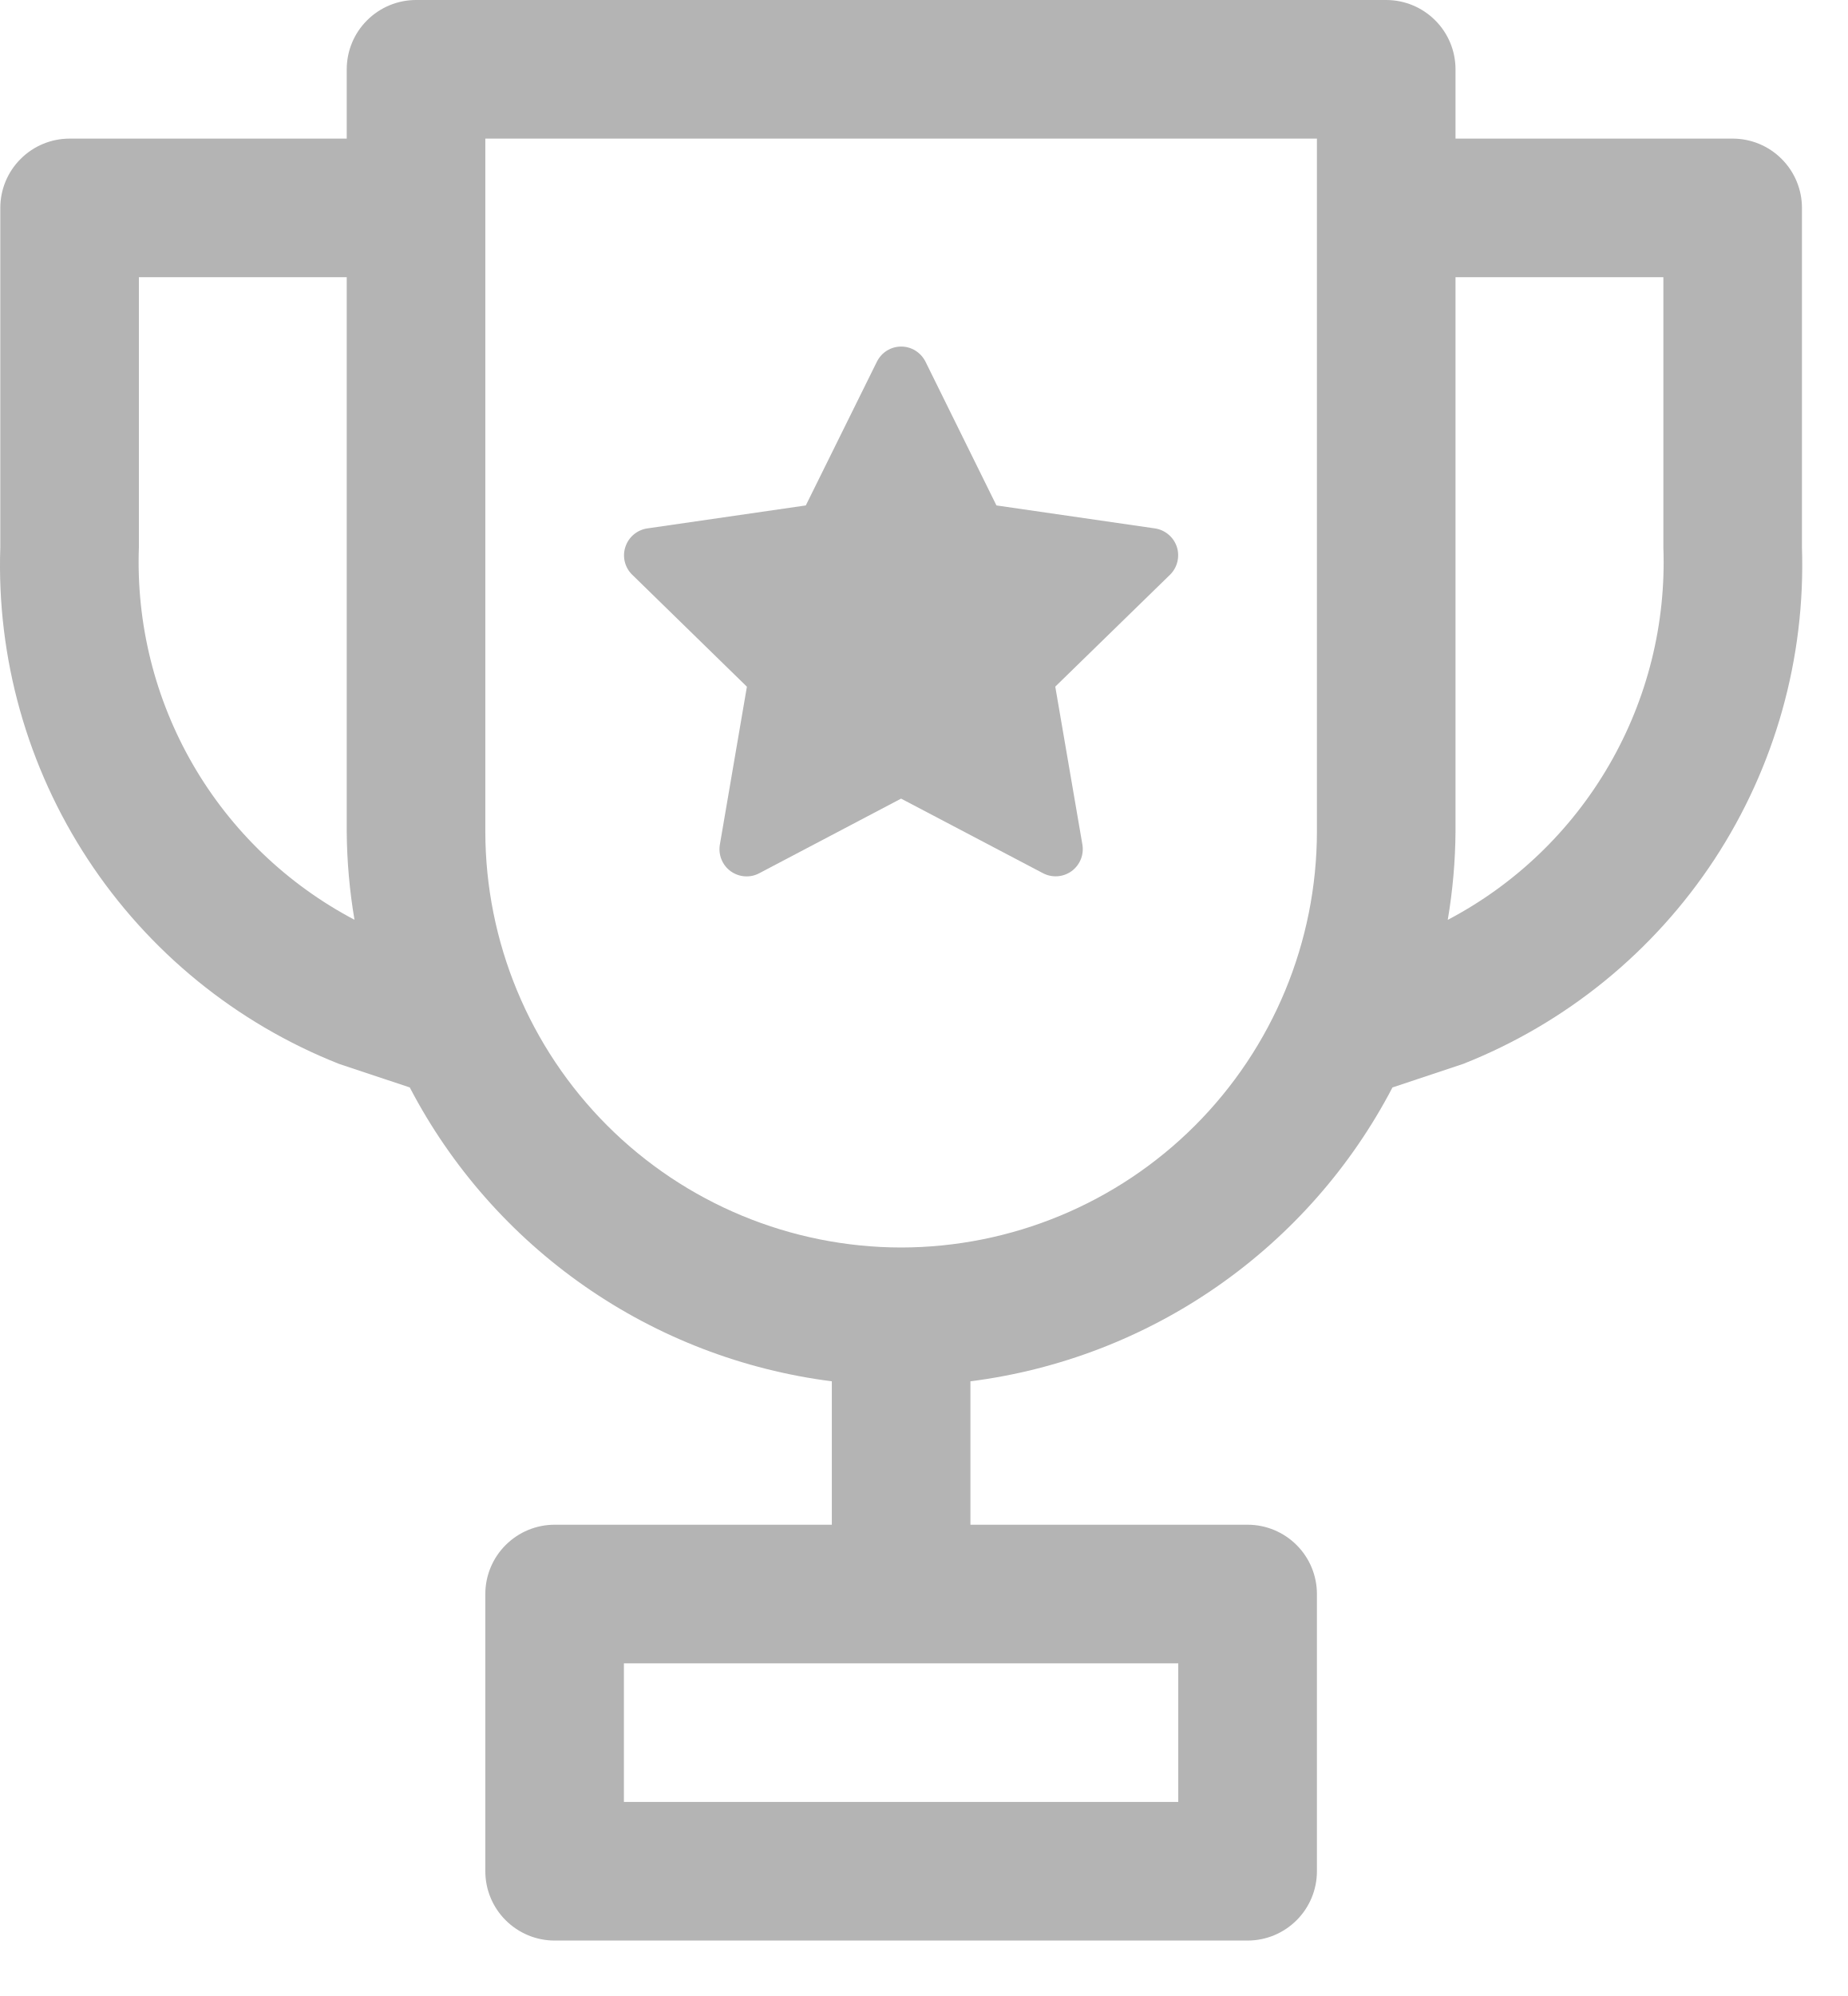
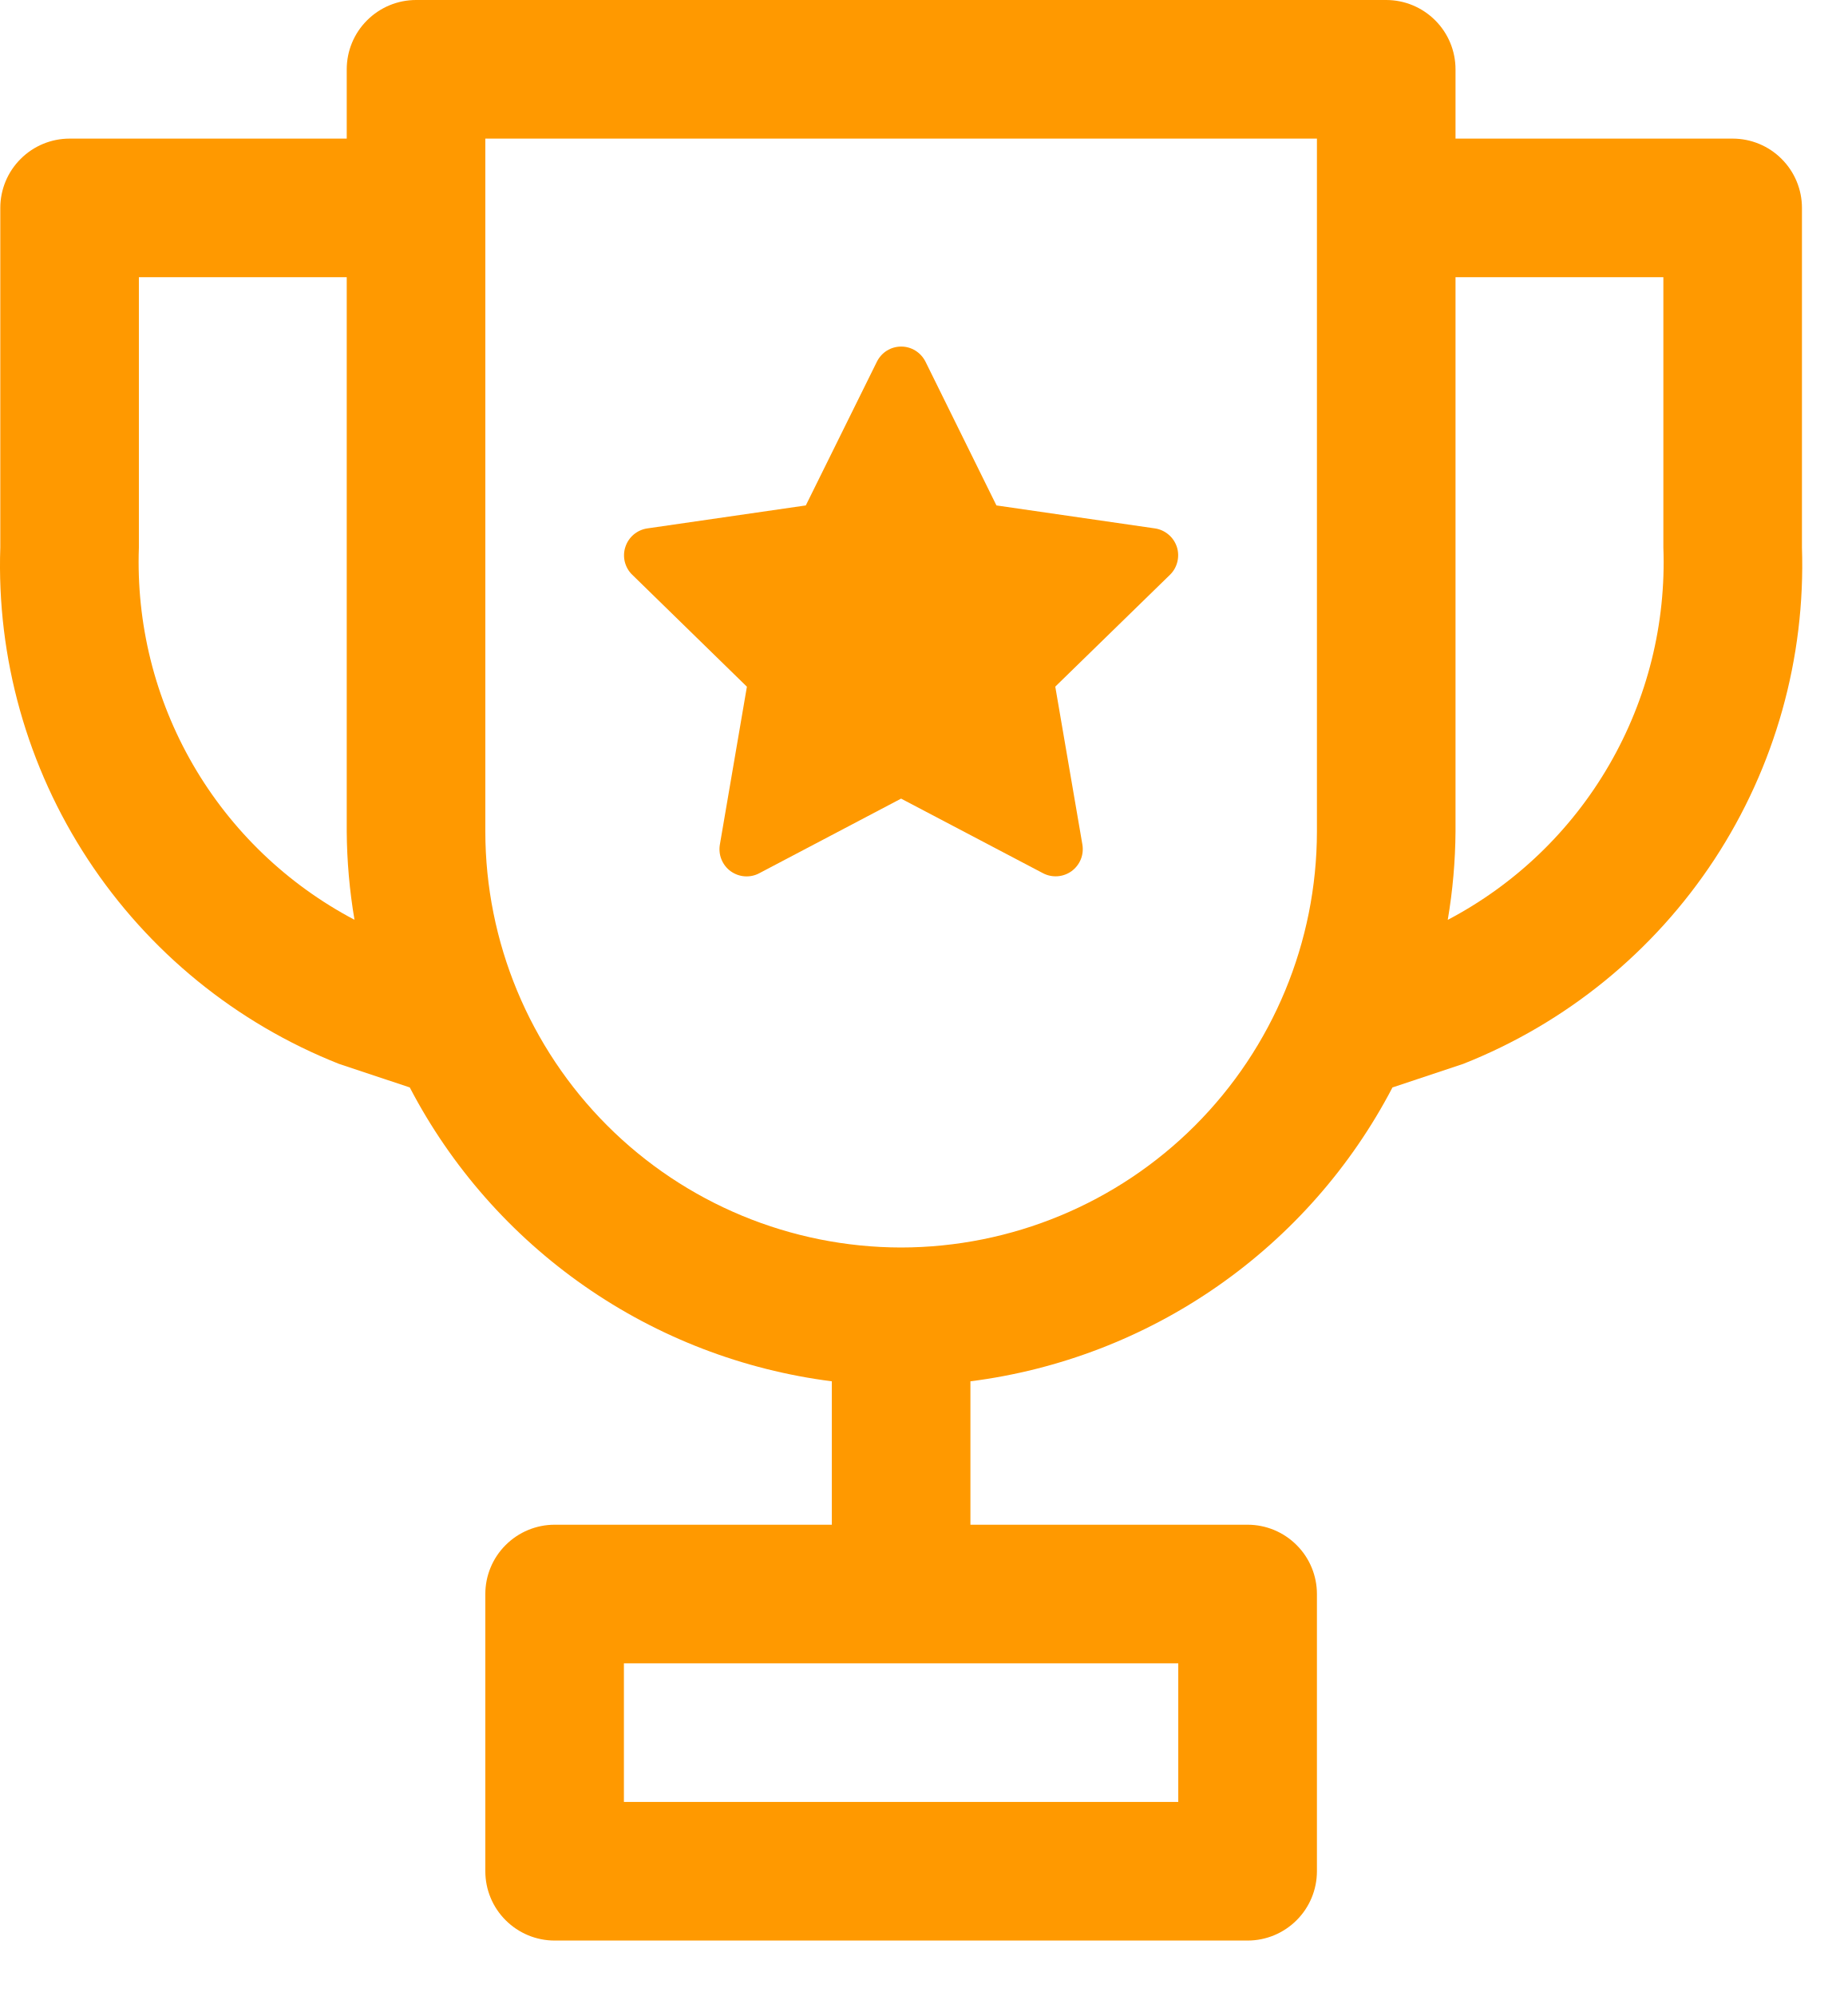
<svg xmlns="http://www.w3.org/2000/svg" width="25" height="27" viewBox="0 0 25 27" fill="none">
-   <path d="M23.442 1.875H19.692V0.938C19.692 0.689 19.593 0.45 19.417 0.275C19.241 0.099 19.003 0 18.754 0H5.629C5.38 0 5.142 0.099 4.966 0.275C4.79 0.45 4.691 0.689 4.691 0.938V1.875H0.941C0.693 1.875 0.454 1.974 0.279 2.15C0.103 2.325 0.004 2.564 0.004 2.812V7.406C-0.046 8.901 0.368 10.374 1.189 11.625C2.009 12.875 3.196 13.841 4.586 14.391L5.544 14.71C6.104 15.784 6.917 16.707 7.911 17.399C8.905 18.091 10.052 18.532 11.254 18.685V20.625H7.504C7.255 20.625 7.017 20.724 6.841 20.9C6.665 21.075 6.566 21.314 6.566 21.562V25.312C6.566 25.561 6.665 25.8 6.841 25.975C7.017 26.151 7.255 26.25 7.504 26.25H16.879C17.128 26.25 17.366 26.151 17.542 25.975C17.718 25.8 17.817 25.561 17.817 25.312V21.562C17.817 21.314 17.718 21.075 17.542 20.9C17.366 20.724 17.128 20.625 16.879 20.625H13.129V18.685C14.331 18.532 15.478 18.091 16.472 17.399C17.466 16.707 18.279 15.784 18.839 14.71L19.797 14.391C21.187 13.841 22.374 12.875 23.195 11.625C24.015 10.374 24.428 8.901 24.379 7.406V2.812C24.379 2.564 24.28 2.325 24.104 2.15C23.929 1.974 23.69 1.875 23.442 1.875V1.875ZM15.941 24.375H8.441V22.5H15.941V24.375ZM1.879 7.406V3.75H4.691V11.25C4.694 11.649 4.729 12.048 4.796 12.442C3.885 11.962 3.127 11.235 2.611 10.344C2.095 9.453 1.842 8.435 1.879 7.406V7.406ZM12.191 16.875C10.7 16.873 9.27 16.28 8.216 15.226C7.161 14.171 6.568 12.741 6.566 11.25V1.875H17.817V11.25C17.815 12.741 17.222 14.171 16.167 15.226C15.113 16.28 13.683 16.873 12.191 16.875ZM22.504 7.406C22.542 8.435 22.288 9.454 21.772 10.345C21.256 11.237 20.499 11.964 19.587 12.443C19.654 12.049 19.689 11.65 19.692 11.25V3.75H22.504V7.406Z" fill="#B4B4B4" />
-   <path d="M15.627 7.148L13.481 6.837L12.521 4.892C12.49 4.831 12.443 4.779 12.385 4.743C12.327 4.707 12.261 4.688 12.192 4.688C12.124 4.688 12.057 4.707 11.999 4.743C11.941 4.779 11.895 4.831 11.864 4.892L10.902 6.837L8.756 7.148C8.689 7.158 8.625 7.187 8.573 7.231C8.521 7.275 8.482 7.333 8.461 7.398C8.439 7.463 8.437 7.533 8.453 7.6C8.47 7.666 8.504 7.727 8.553 7.774L10.105 9.289L9.739 11.426C9.728 11.493 9.735 11.563 9.761 11.626C9.787 11.69 9.83 11.745 9.885 11.785C9.941 11.825 10.006 11.849 10.074 11.854C10.143 11.859 10.211 11.845 10.271 11.813L12.191 10.803L14.111 11.812C14.172 11.844 14.24 11.858 14.309 11.853C14.377 11.848 14.442 11.824 14.498 11.784C14.553 11.743 14.596 11.689 14.622 11.625C14.648 11.562 14.655 11.492 14.644 11.425L14.277 9.288L15.83 7.774C15.879 7.726 15.913 7.665 15.929 7.599C15.945 7.532 15.943 7.463 15.922 7.398C15.9 7.333 15.862 7.275 15.809 7.231C15.757 7.187 15.694 7.158 15.627 7.148V7.148Z" fill="#B4B4B4" />
+   <path d="M23.442 1.875H19.692V0.938C19.692 0.689 19.593 0.45 19.417 0.275C19.241 0.099 19.003 0 18.754 0H5.629C5.38 0 5.142 0.099 4.966 0.275C4.79 0.45 4.691 0.689 4.691 0.938V1.875H0.941C0.693 1.875 0.454 1.974 0.279 2.15C0.103 2.325 0.004 2.564 0.004 2.812V7.406C-0.046 8.901 0.368 10.374 1.189 11.625C2.009 12.875 3.196 13.841 4.586 14.391L5.544 14.71C6.104 15.784 6.917 16.707 7.911 17.399C8.905 18.091 10.052 18.532 11.254 18.685V20.625H7.504C7.255 20.625 7.017 20.724 6.841 20.9C6.665 21.075 6.566 21.314 6.566 21.562V25.312C6.566 25.561 6.665 25.8 6.841 25.975C7.017 26.151 7.255 26.25 7.504 26.25H16.879C17.128 26.25 17.366 26.151 17.542 25.975C17.718 25.8 17.817 25.561 17.817 25.312V21.562C17.817 21.314 17.718 21.075 17.542 20.9C17.366 20.724 17.128 20.625 16.879 20.625H13.129V18.685C14.331 18.532 15.478 18.091 16.472 17.399C17.466 16.707 18.279 15.784 18.839 14.71L19.797 14.391C21.187 13.841 22.374 12.875 23.195 11.625C24.015 10.374 24.428 8.901 24.379 7.406V2.812C24.379 2.564 24.28 2.325 24.104 2.15C23.929 1.974 23.69 1.875 23.442 1.875V1.875ZM15.941 24.375H8.441V22.5H15.941V24.375ZM1.879 7.406V3.75H4.691V11.25C4.694 11.649 4.729 12.048 4.796 12.442C3.885 11.962 3.127 11.235 2.611 10.344C2.095 9.453 1.842 8.435 1.879 7.406V7.406ZM12.191 16.875C10.7 16.873 9.27 16.28 8.216 15.226C7.161 14.171 6.568 12.741 6.566 11.25V1.875H17.817V11.25C17.815 12.741 17.222 14.171 16.167 15.226C15.113 16.28 13.683 16.873 12.191 16.875ZM22.504 7.406C22.542 8.435 22.288 9.454 21.772 10.345C21.256 11.237 20.499 11.964 19.587 12.443C19.654 12.049 19.689 11.65 19.692 11.25V3.75H22.504V7.406Z" fill="#FF9900" />
+   <path d="M15.627 7.148L13.481 6.837L12.521 4.892C12.49 4.831 12.443 4.779 12.385 4.743C12.327 4.707 12.261 4.688 12.192 4.688C12.124 4.688 12.057 4.707 11.999 4.743C11.941 4.779 11.895 4.831 11.864 4.892L10.902 6.837L8.756 7.148C8.689 7.158 8.625 7.187 8.573 7.231C8.521 7.275 8.482 7.333 8.461 7.398C8.439 7.463 8.437 7.533 8.453 7.6C8.47 7.666 8.504 7.727 8.553 7.774L10.105 9.289L9.739 11.426C9.728 11.493 9.735 11.563 9.761 11.626C9.787 11.69 9.83 11.745 9.885 11.785C9.941 11.825 10.006 11.849 10.074 11.854C10.143 11.859 10.211 11.845 10.271 11.813L12.191 10.803L14.111 11.812C14.172 11.844 14.24 11.858 14.309 11.853C14.377 11.848 14.442 11.824 14.498 11.784C14.553 11.743 14.596 11.689 14.622 11.625C14.648 11.562 14.655 11.492 14.644 11.425L14.277 9.288L15.83 7.774C15.879 7.726 15.913 7.665 15.929 7.599C15.945 7.532 15.943 7.463 15.922 7.398C15.9 7.333 15.862 7.275 15.809 7.231C15.757 7.187 15.694 7.158 15.627 7.148V7.148Z" fill="#FF9900" />
</svg>
